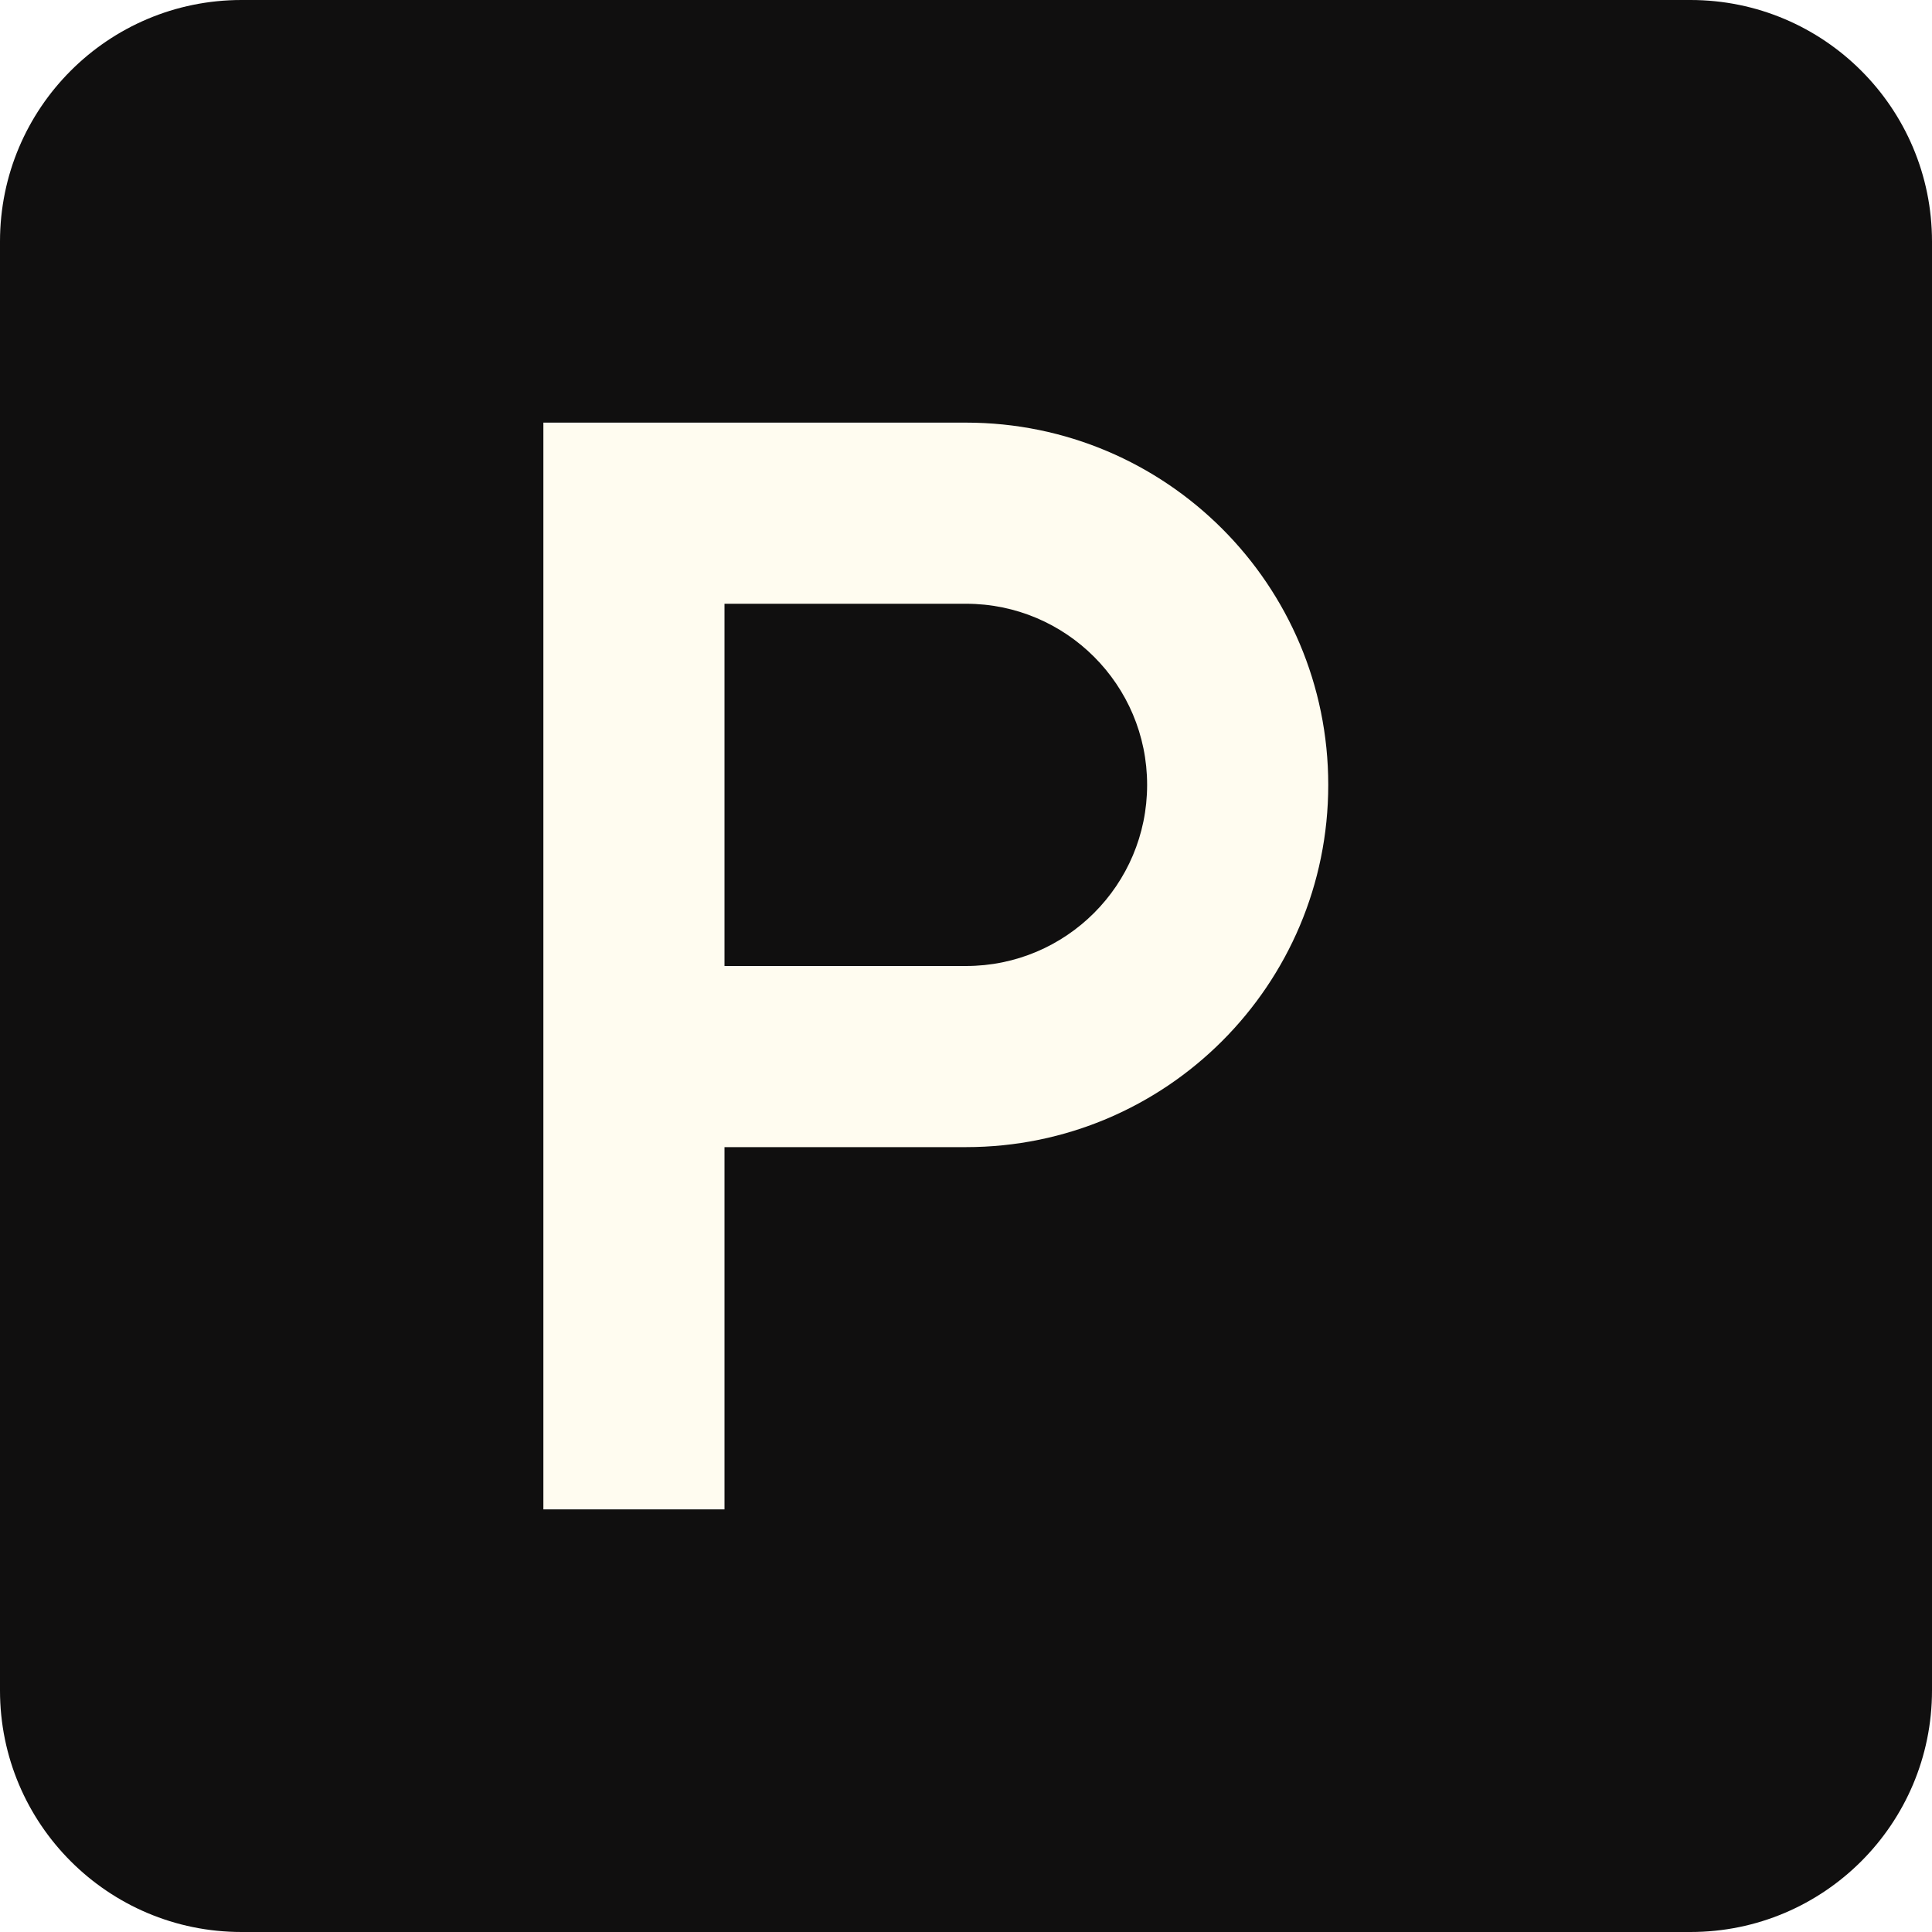
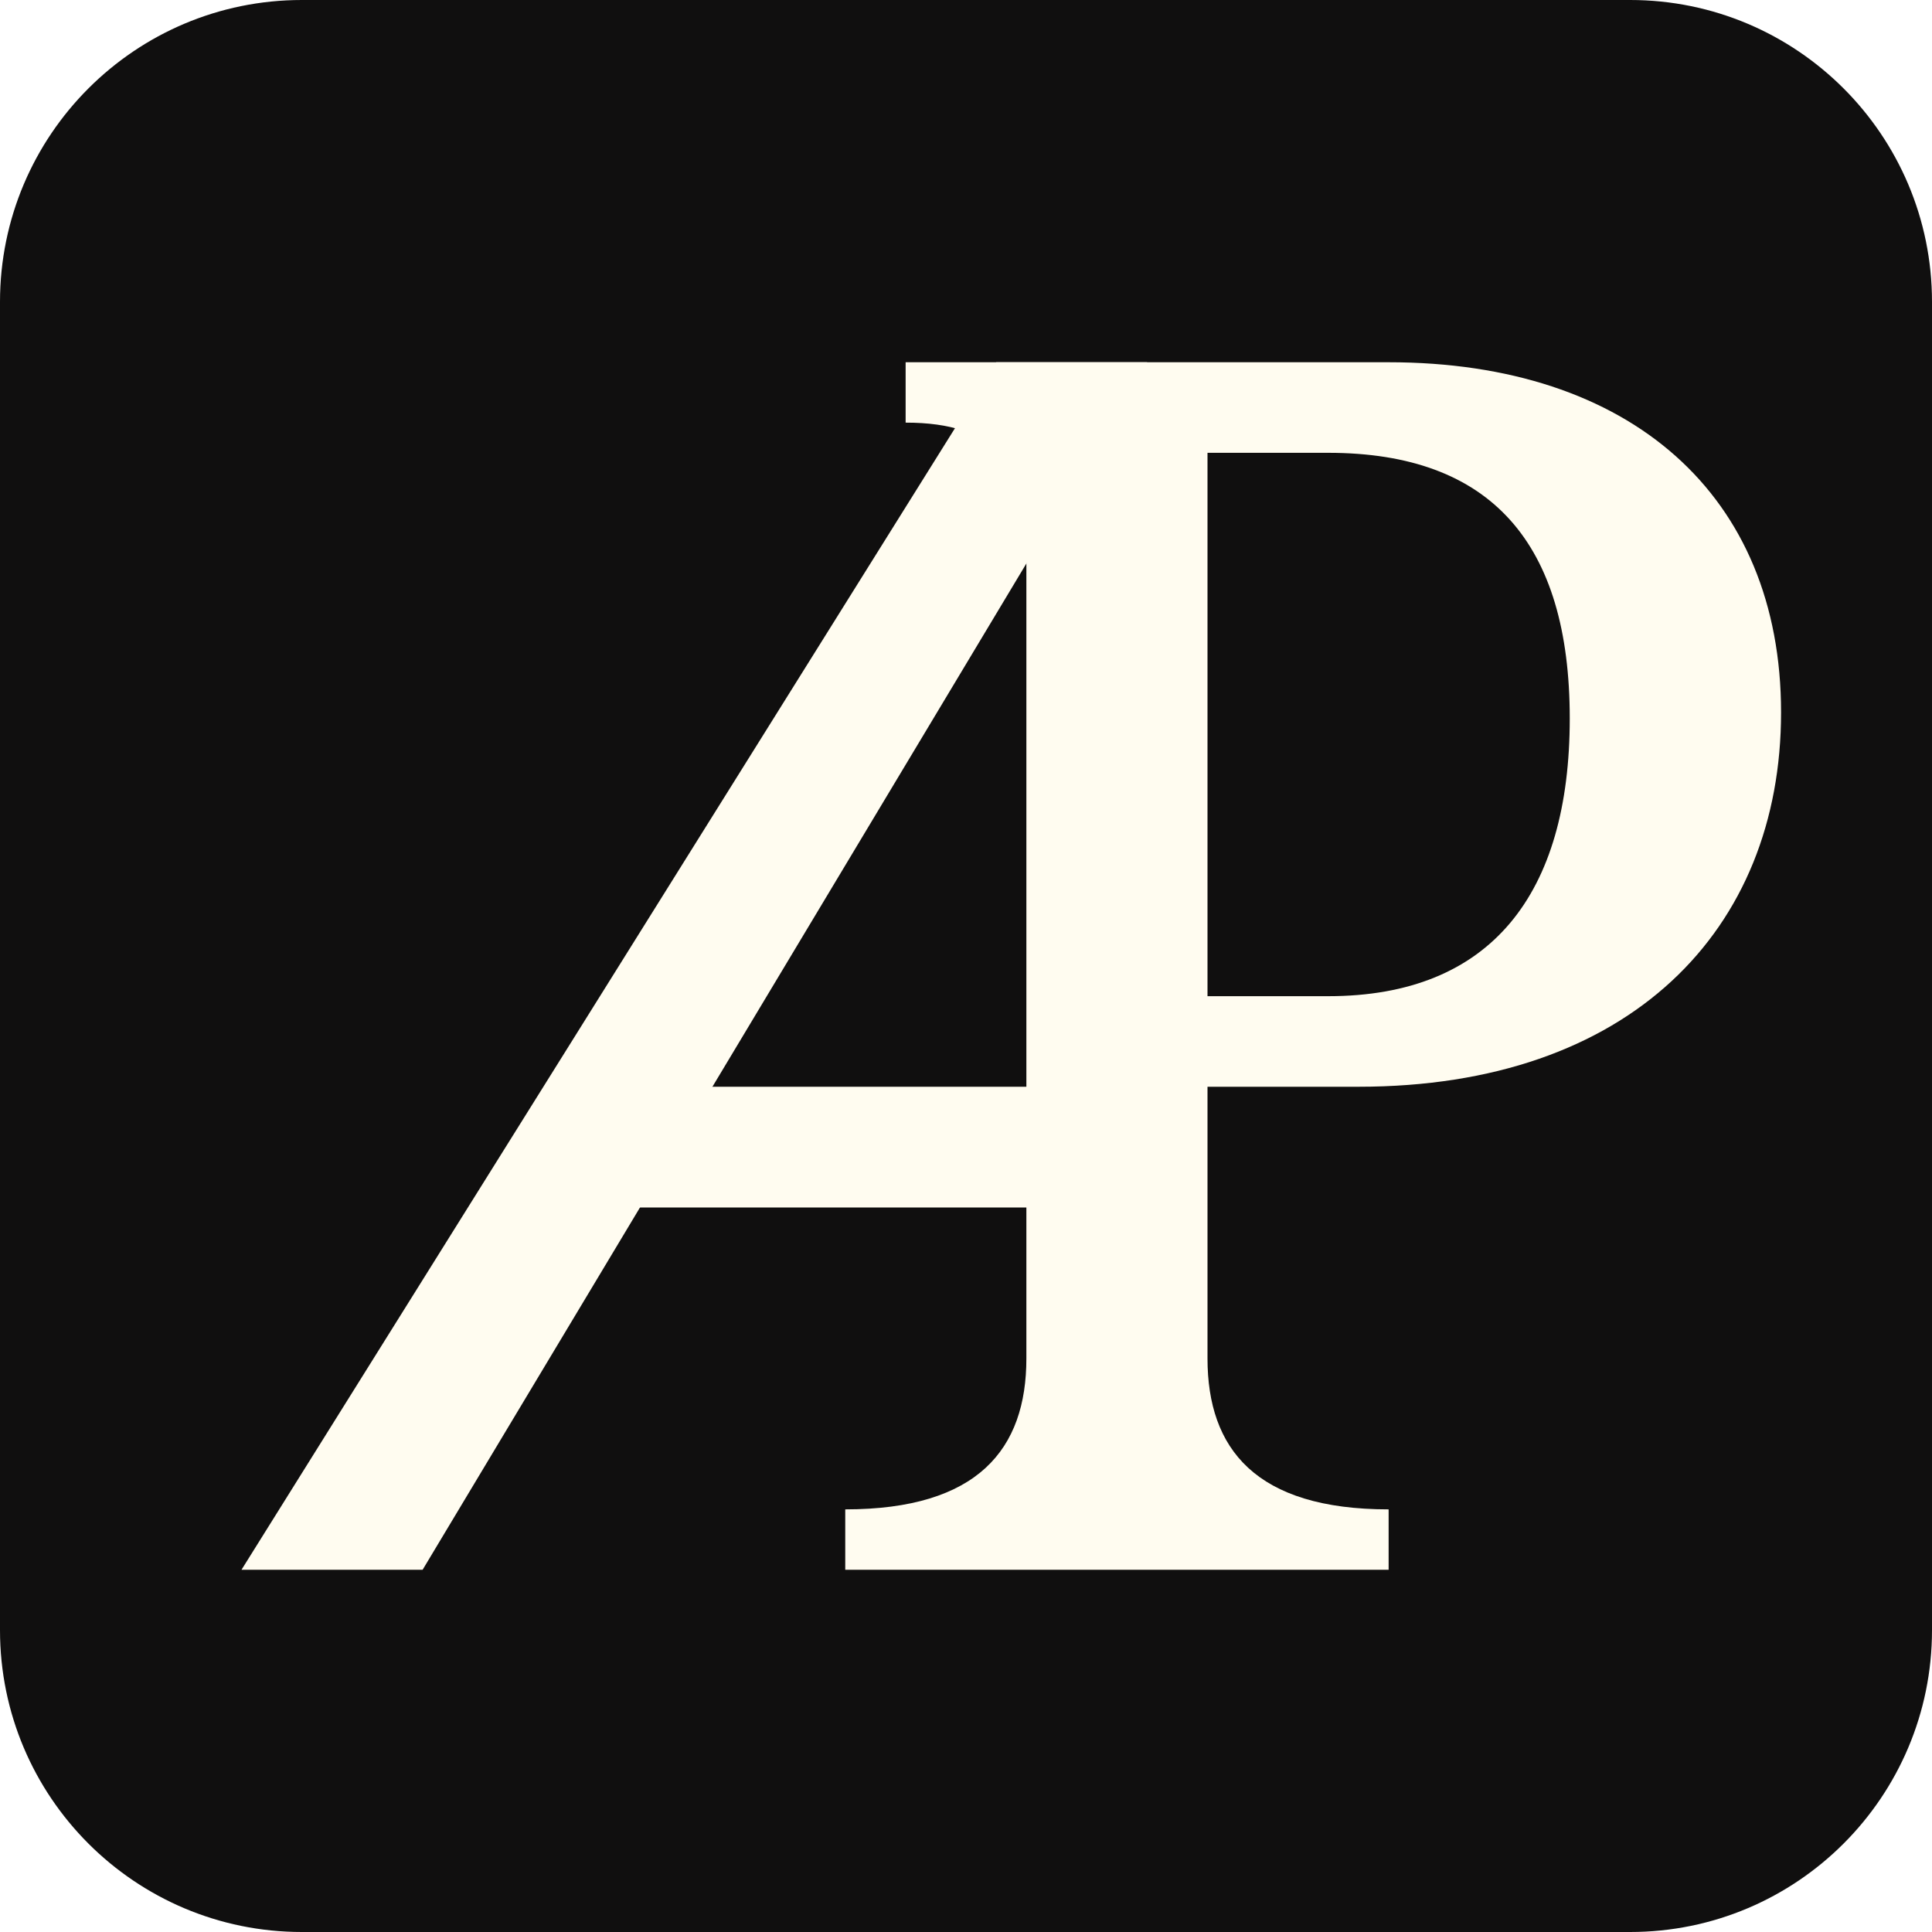
<svg xmlns="http://www.w3.org/2000/svg" viewBox="0 0 32 32">
-   <rect width="32" height="32" rx="4" fill="#100f0f" />
-   <path d="M9 25V7h7a6 6 0 0 1 0 12h-4v6zm3-9h4a3 3 0 0 0 0-6h-4z" fill="#fffcf0" />
+   <rect width="32" height="32" rx="5" fill="#100f0f" />
+   <g fill="#fffcf0">
+     <path d="M4 26 16.5 6H19L7 26Z" />
+     <path d="M10 18h9v2h-9Z" />
+     <path fill-rule="evenodd" d="M15 6h8c4 0 6.5 2.2 6.5 5.8S27 18 22.5 18H20v4.5c0 1.5.8 2.5 3 2.5v1h-9v-1c2.2 0 3-1 3-2.5V9c0-1.3-.5-2-2-2Zm5 1.5v9h2c2.7 0 4-1.7 4-4.6s-1.3-4.4-4-4.4Z" />
+   </g>
</svg>
